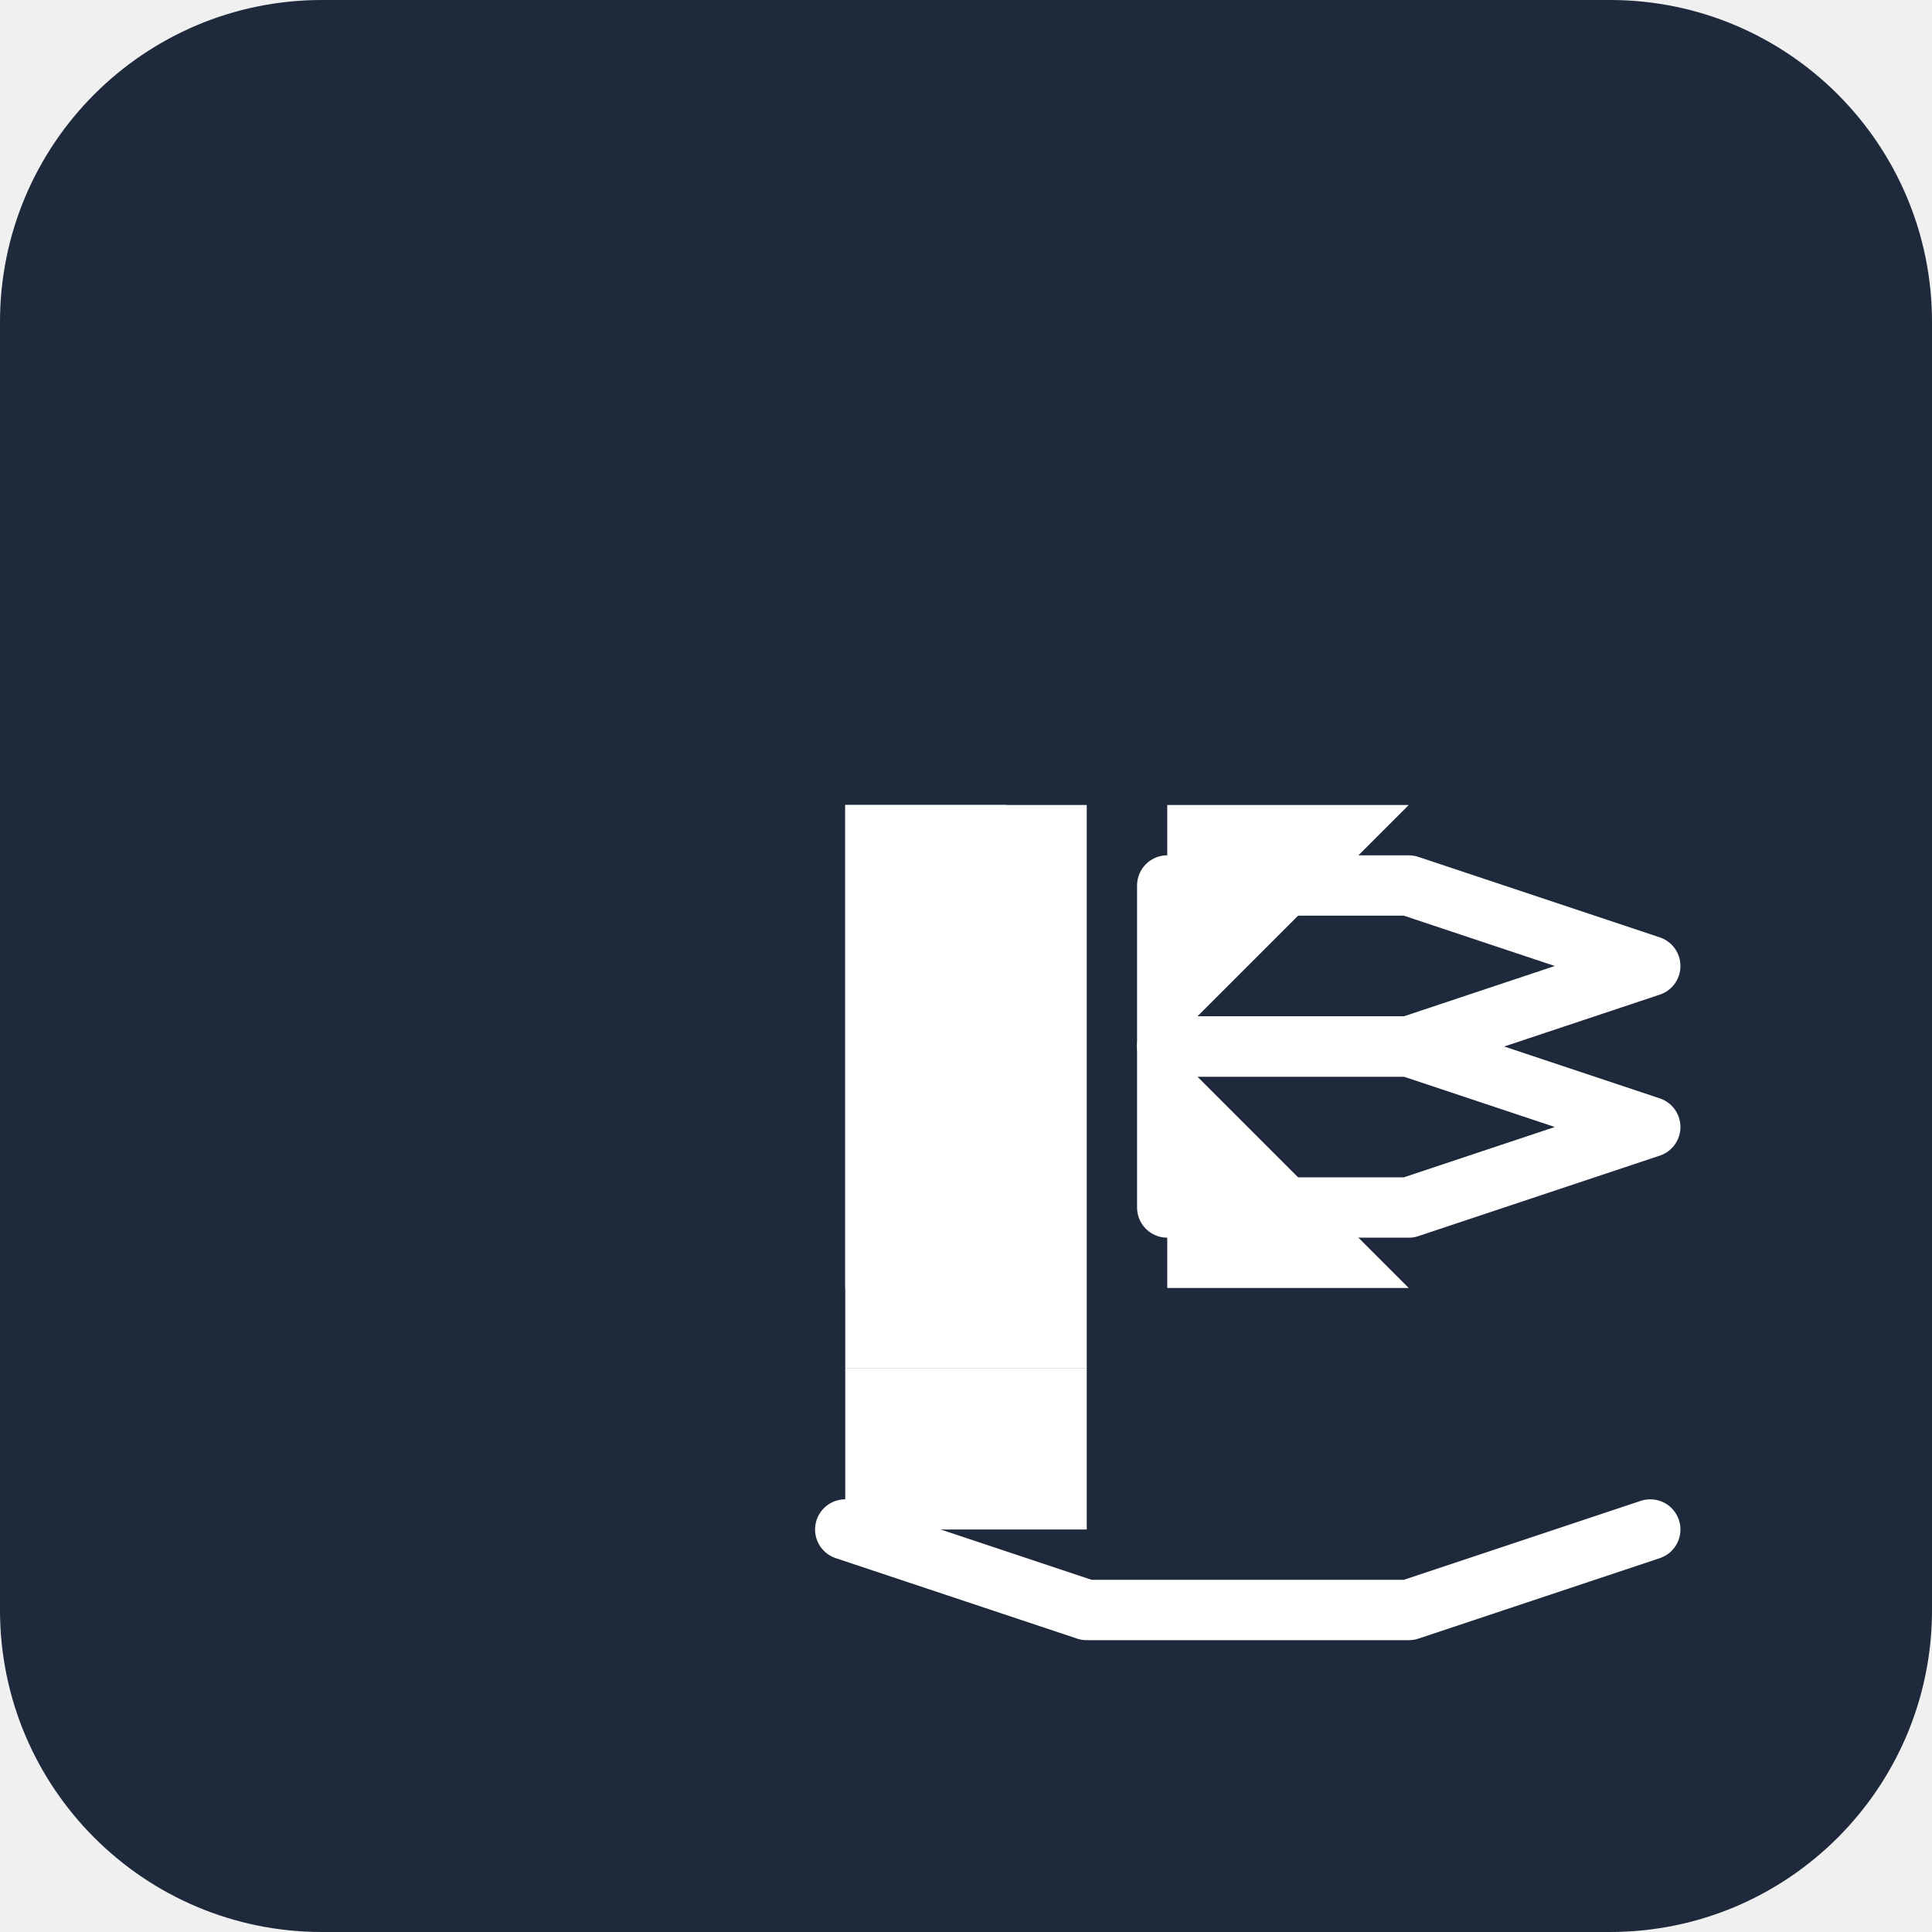
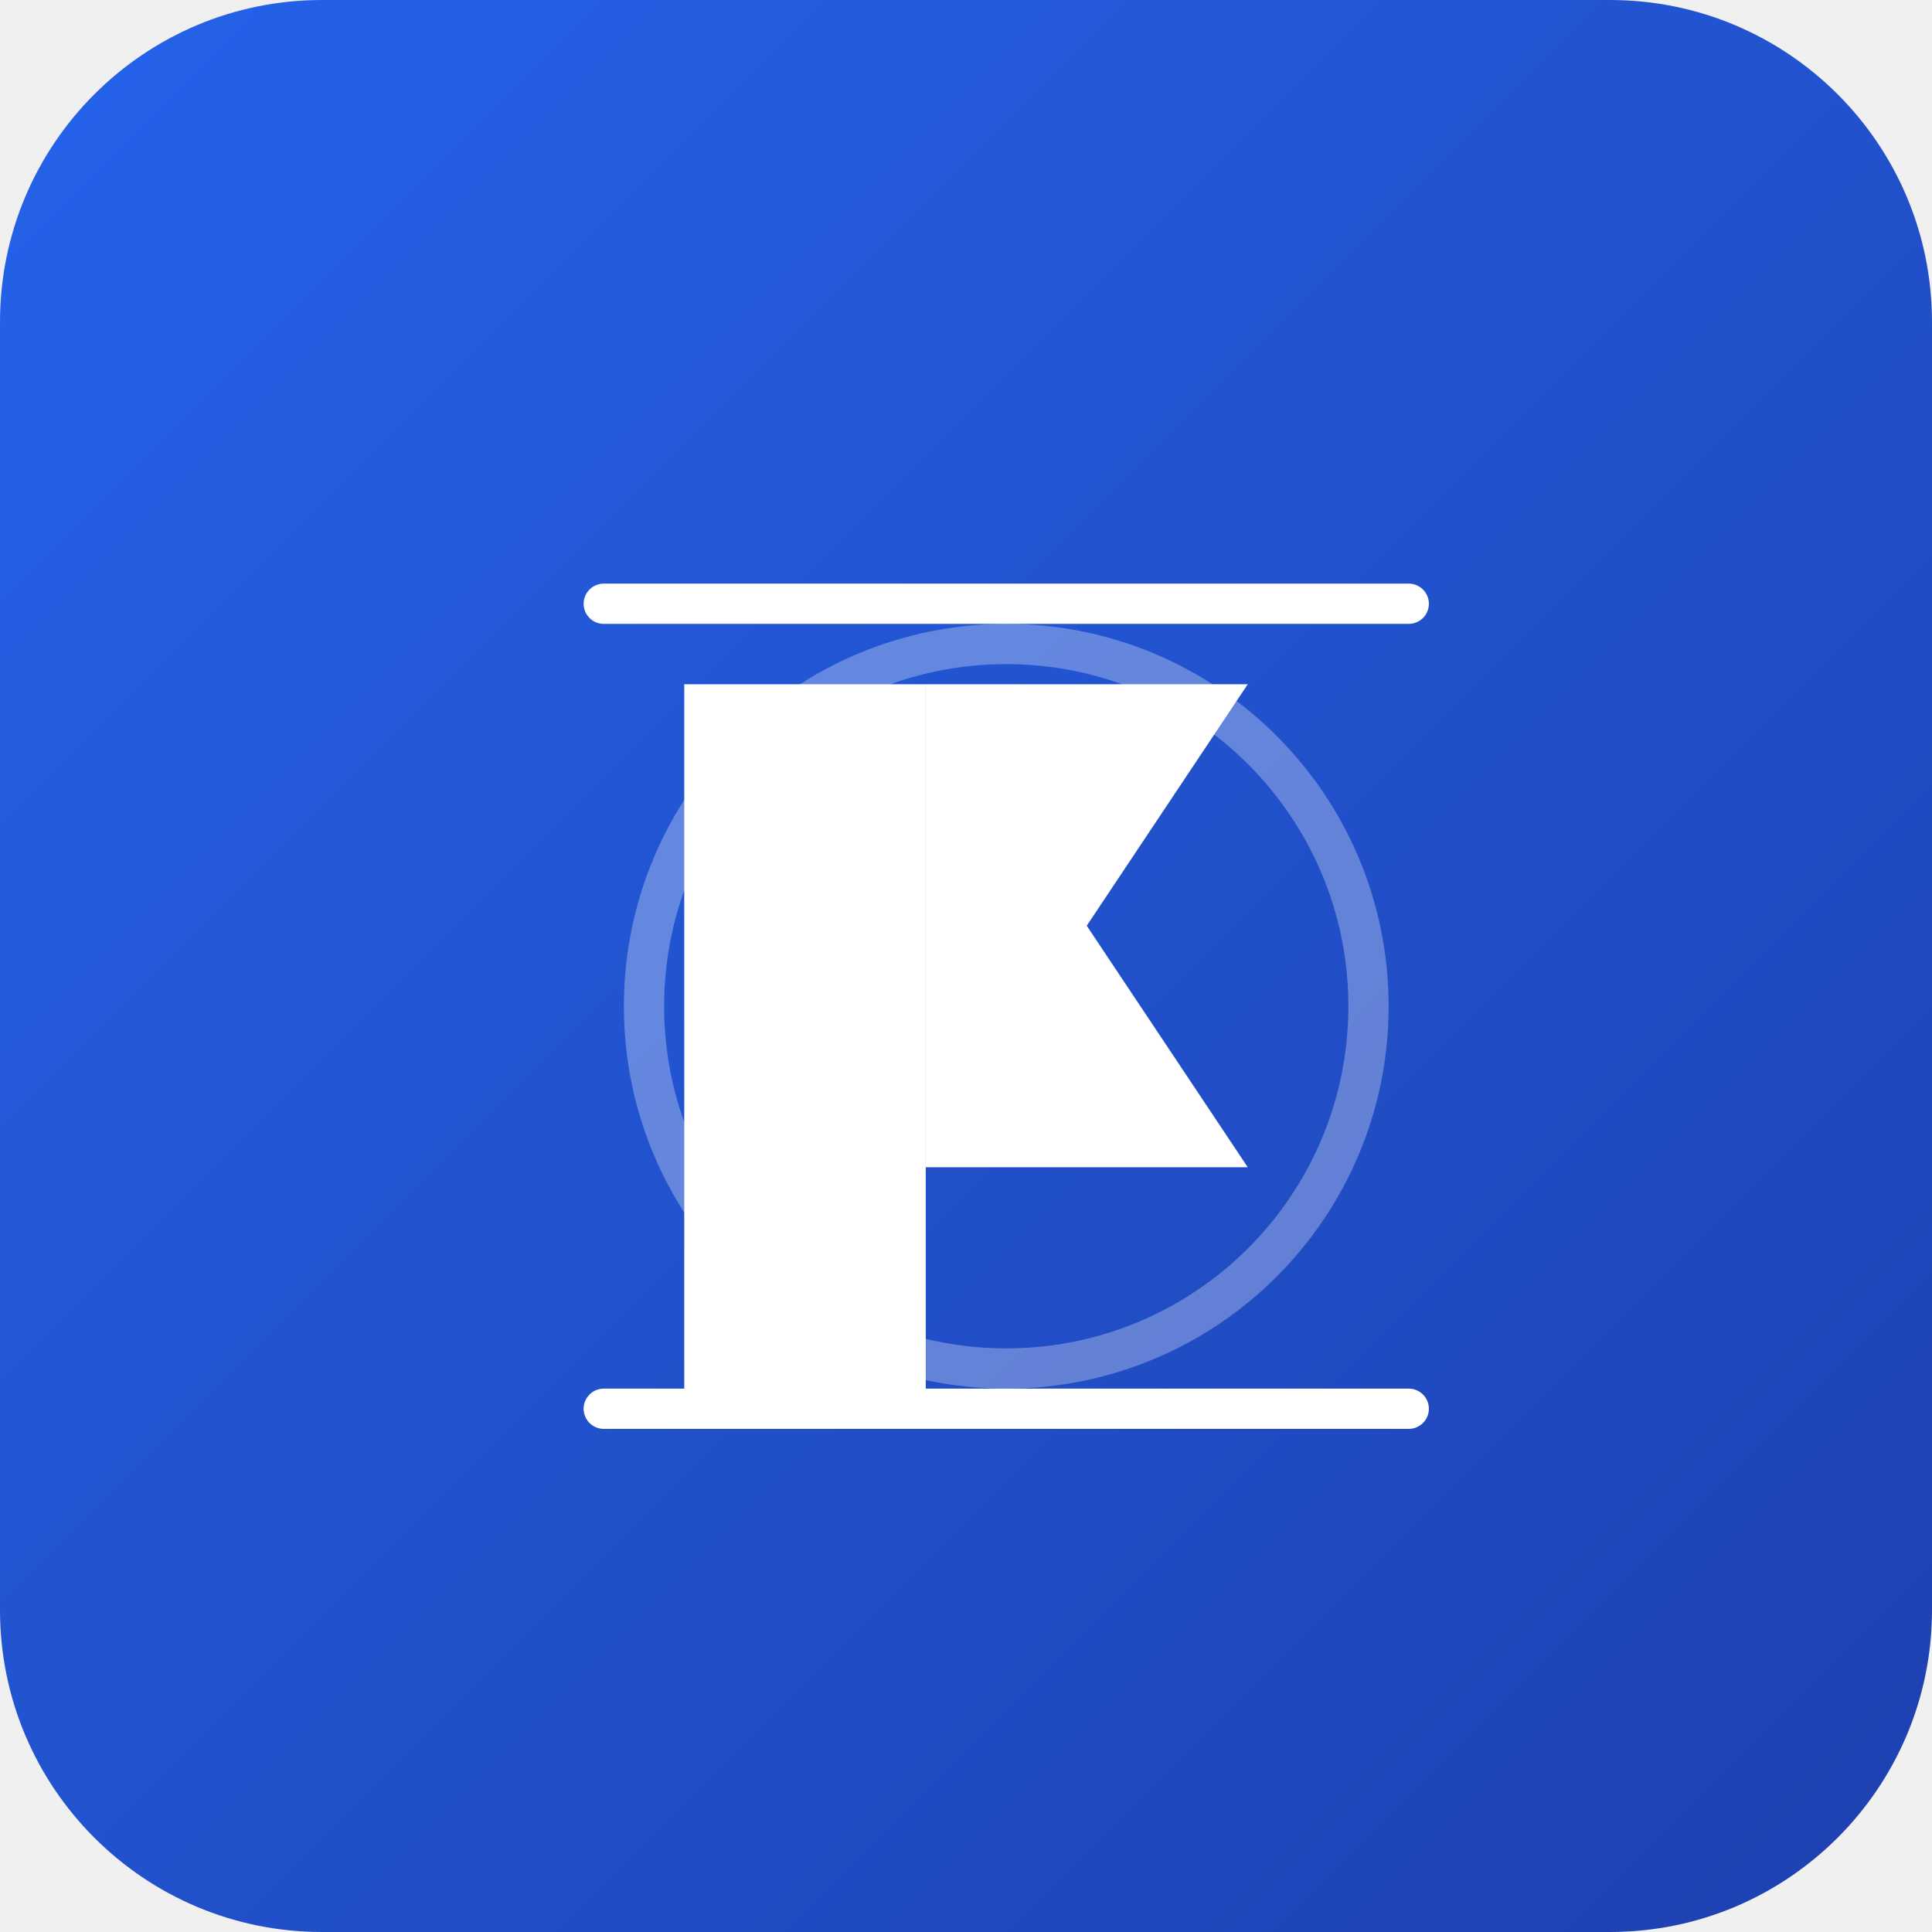
<svg xmlns="http://www.w3.org/2000/svg" width="192" height="192" viewBox="0 0 192 192" fill="none">
-   <rect width="192" height="192" rx="32" fill="#1E293B" />
-   <g transform="translate(48 48)">
-     <path d="M36 32V88H60V32H36Z" fill="white" />
-     <path d="M36 88V104H60V88H36Z" fill="white" />
-     <path d="M68 32L92 32L68 56L92 80H68V56H52V80H36V32H52V56H68V32Z" fill="white" />
-     <path d="M68 40L92 40L116 48L92 56L68 56V40Z" fill="none" stroke="white" stroke-width="6" stroke-linecap="round" stroke-linejoin="round" />
-     <path d="M68 56L92 56L116 64L92 72L68 72V56Z" fill="none" stroke="white" stroke-width="6" stroke-linecap="round" stroke-linejoin="round" />
-     <path d="M36 104L60 112L92 112L116 104" fill="none" stroke="white" stroke-width="6" stroke-linecap="round" stroke-linejoin="round" />
+   <linearGradient id="bgGradient" x1="0%" y1="0%" x2="100%" y2="100%">
+     <stop offset="0%" stop-color="#2563eb" />
+     <stop offset="100%" stop-color="#1e40af" />
+   </linearGradient>
+   <rect width="192" height="192" rx="32" fill="url(#bgGradient)" />
+   <g transform="translate(36 36)">
+     <path d="M24 24L104 24" fill="none" stroke="white" stroke-width="4" stroke-linecap="round" />
+     <rect x="32" y="32" width="24" height="72" fill="white" />
+     <circle cx="64" cy="64" r="36" fill="none" stroke="white" stroke-width="4" stroke-linecap="round" stroke-linejoin="round" opacity="0.3" />
+     <path d="M56 32L88 32L72 56L88 80L56 80V32Z" fill="white" />
+     <path d="M24 104L104 104" fill="none" stroke="white" stroke-width="4" stroke-linecap="round" />
  </g>
</svg>
